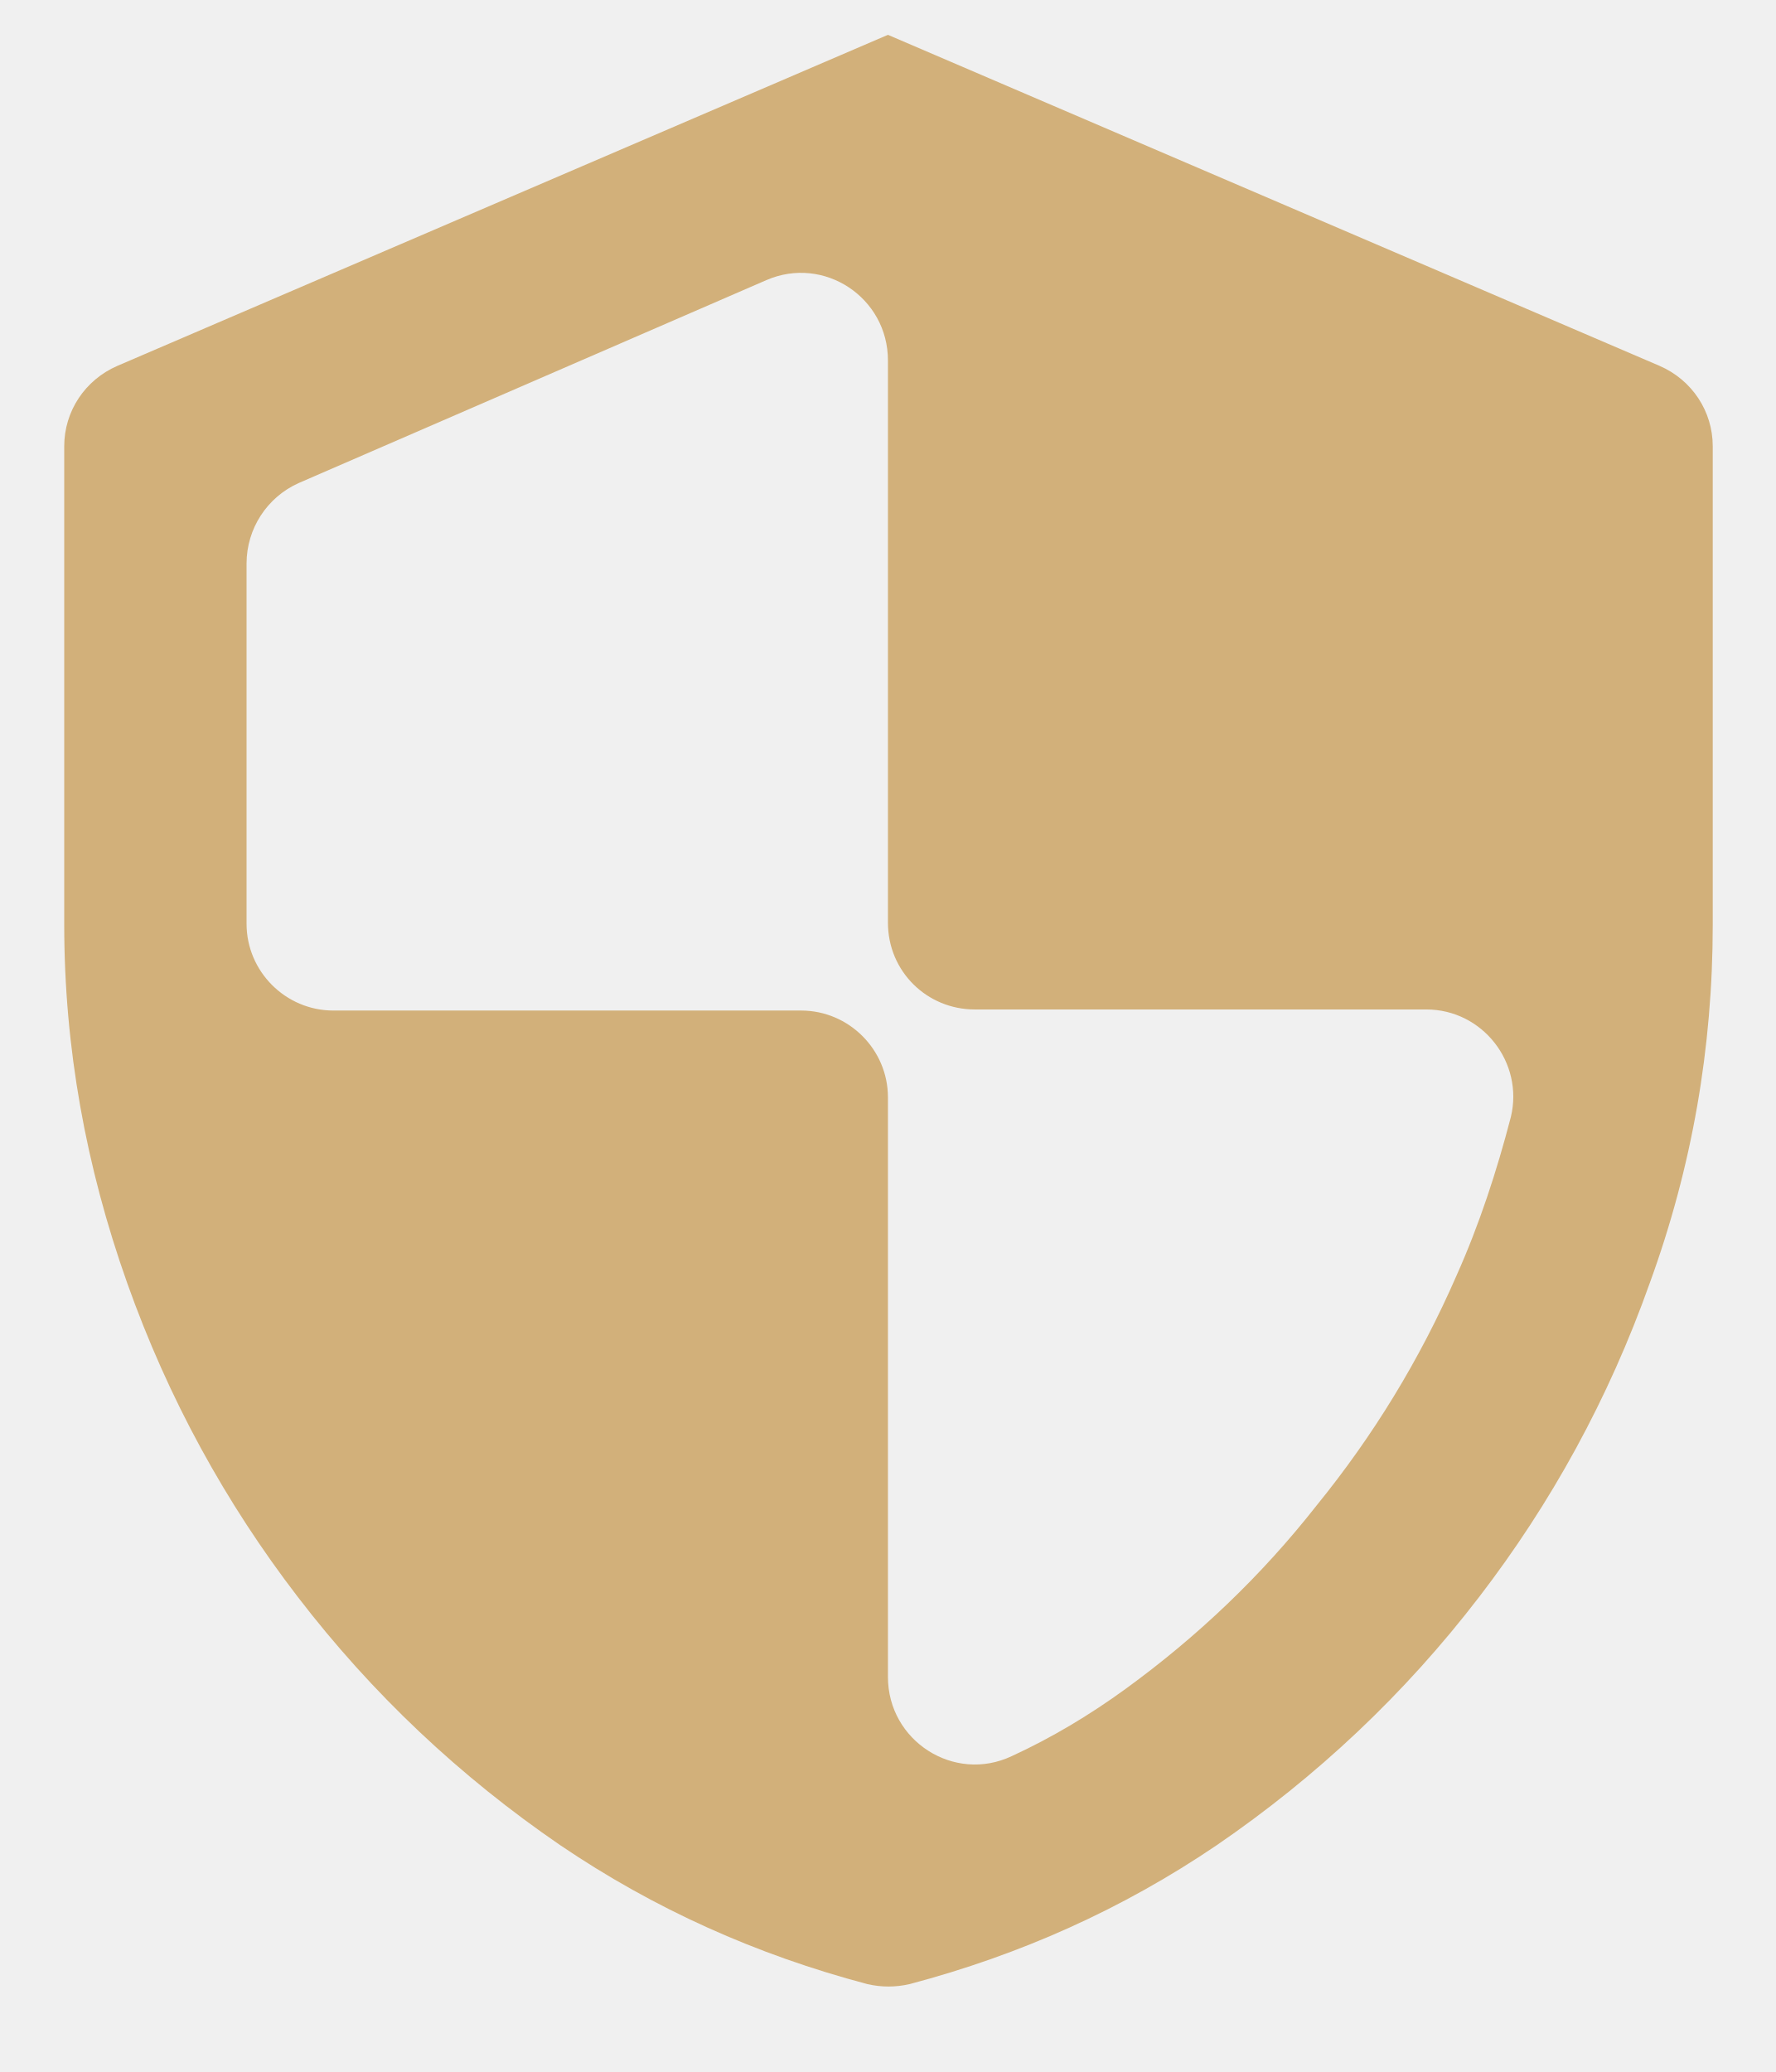
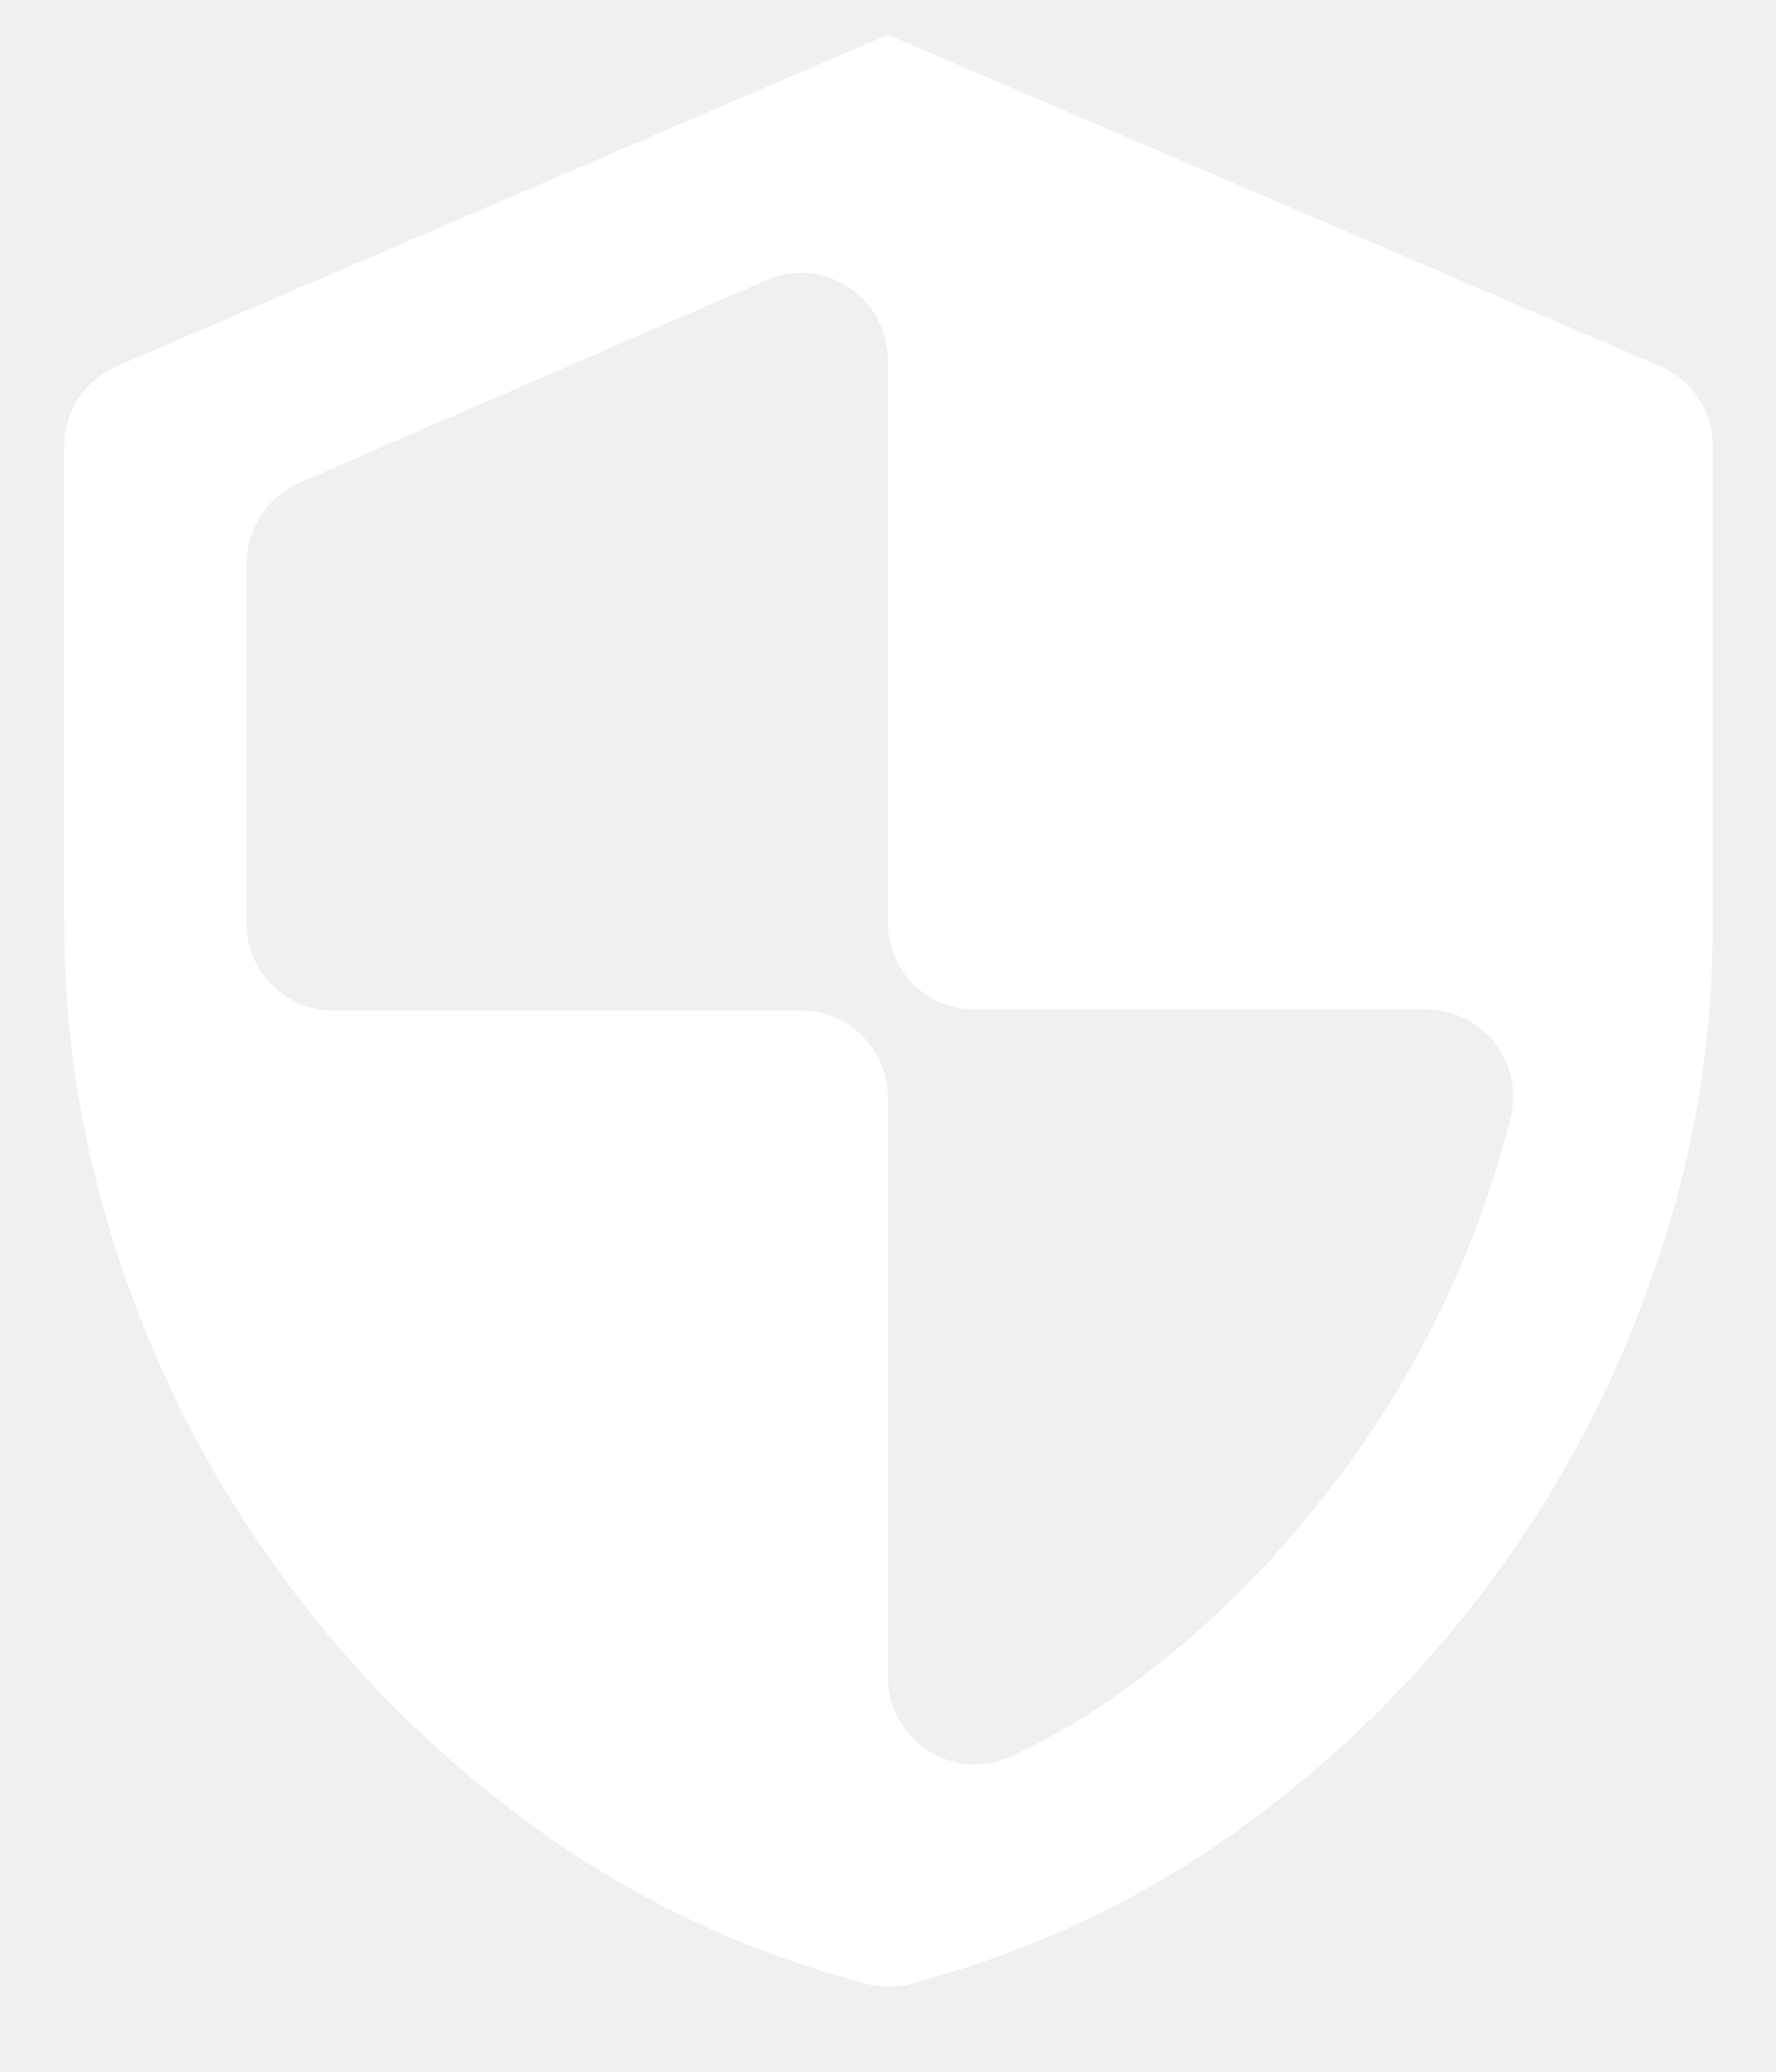
<svg xmlns="http://www.w3.org/2000/svg" width="18px" height="21px" viewBox="0 0 18 21" version="1.1">
  <g id="页面1" stroke="none" stroke-width="1" fill="none" fill-rule="evenodd">
-     <g id="iPhone-XS备份-3" transform="translate(-30, -251)" fill="#D2B07A" fill-rule="nonzero">
+     <g id="iPhone-XS备份-3" transform="translate(-30, -251)" fill="#fff" fill-rule="nonzero">
      <g id="安全" transform="translate(30, 251)">
        <path d="M9,0.353 L16.821,3.708 C17.151,3.851 17.36,4.17 17.36,4.522 L17.36,9.373 C17.36,10.616 17.151,11.826 16.722,13.003 C16.304,14.18 15.721,15.236 14.995,16.182 C14.236,17.172 13.345,18.008 12.333,18.701 C11.376,19.35 10.342,19.812 9.22,20.109 C9.077,20.142 8.934,20.142 8.791,20.109 C7.669,19.812 6.635,19.35 5.678,18.701 C4.666,18.008 3.775,17.172 3.016,16.182 C2.29,15.236 1.707,14.18 1.289,13.003 C0.871,11.826 0.651,10.616 0.651,9.373 L0.651,4.522 C0.651,4.17 0.86,3.851 1.19,3.708 L9,0.353 Z M9,9.351 L9,3.653 C9,3.015 8.351,2.586 7.768,2.839 L3.027,4.896 C2.706,5.04 2.5,5.358 2.499,5.71 L2.499,9.362 C2.499,9.846 2.895,10.242 3.379,10.242 L8.12,10.242 C8.604,10.242 9,10.638 9,11.122 L9,16.996 C9,17.645 9.671,18.074 10.254,17.799 C10.661,17.612 11.046,17.381 11.409,17.117 C12.135,16.589 12.784,15.973 13.345,15.258 C13.917,14.554 14.39,13.784 14.764,12.926 C14.995,12.409 15.171,11.87 15.314,11.32 C15.446,10.77 15.028,10.231 14.456,10.231 L9.88,10.231 C9.396,10.231 9,9.846 9,9.351 Z" id="形状" />
      </g>
    </g>
  </g>
</svg>
